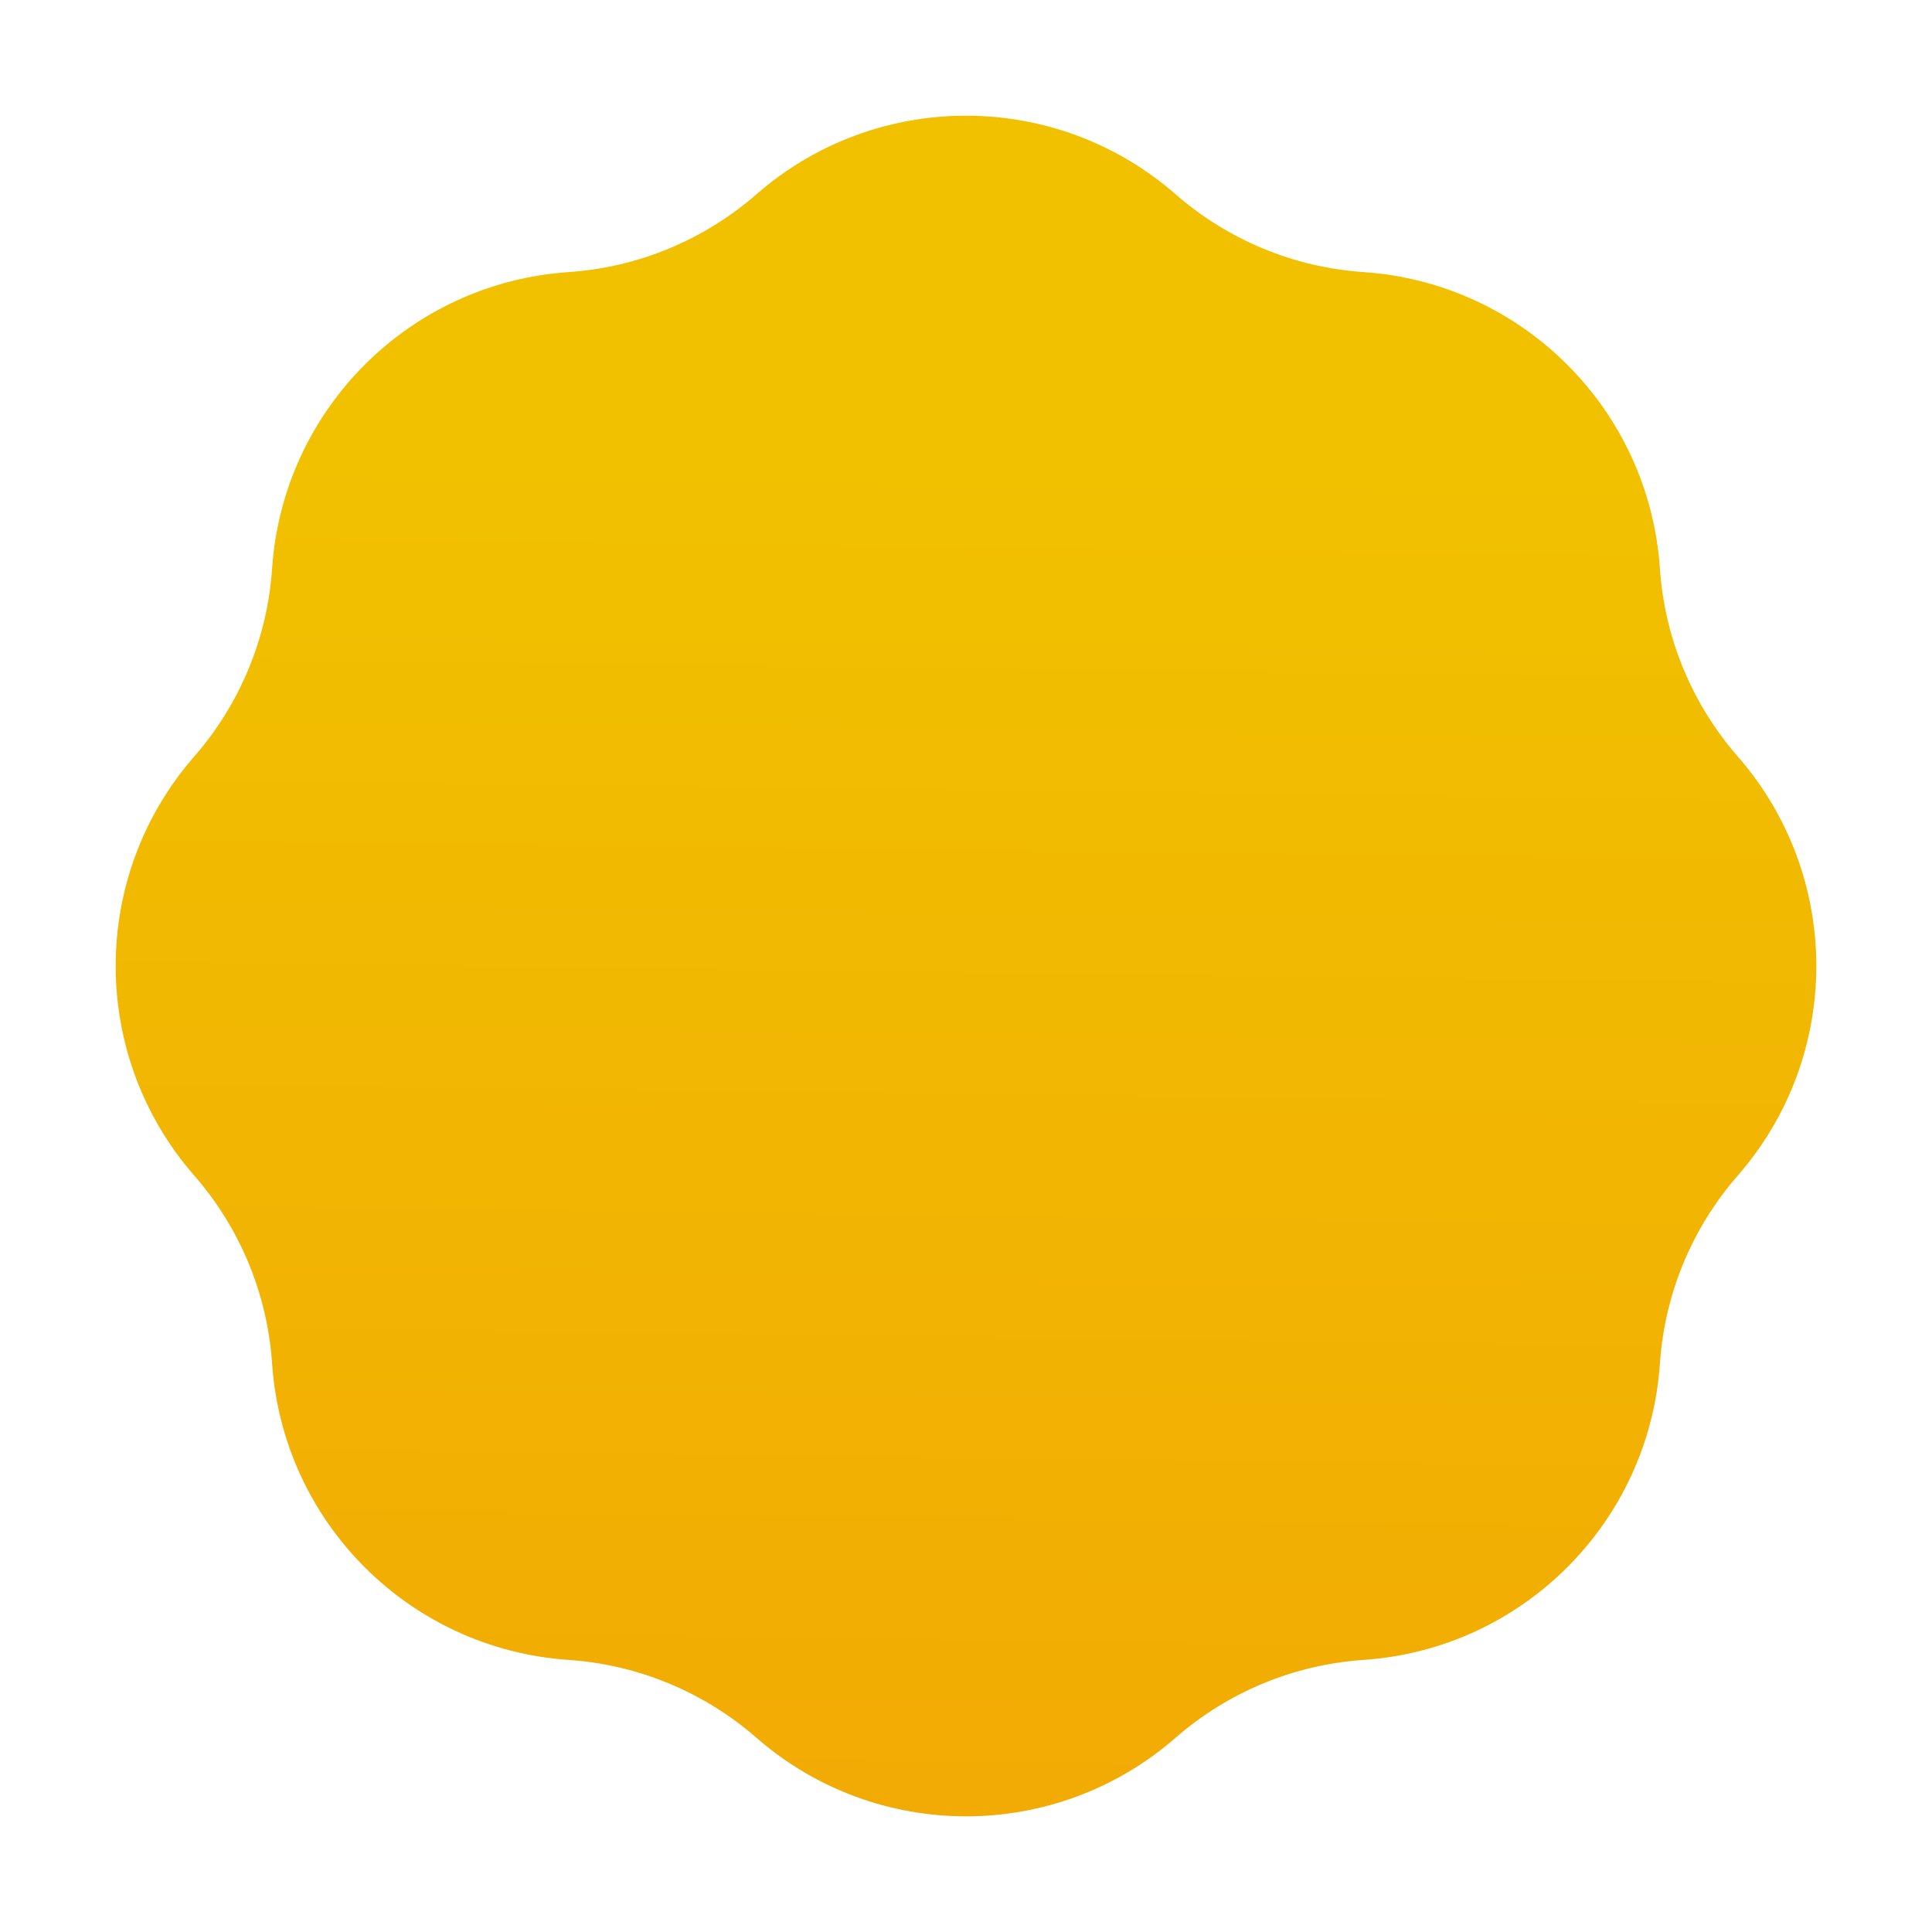
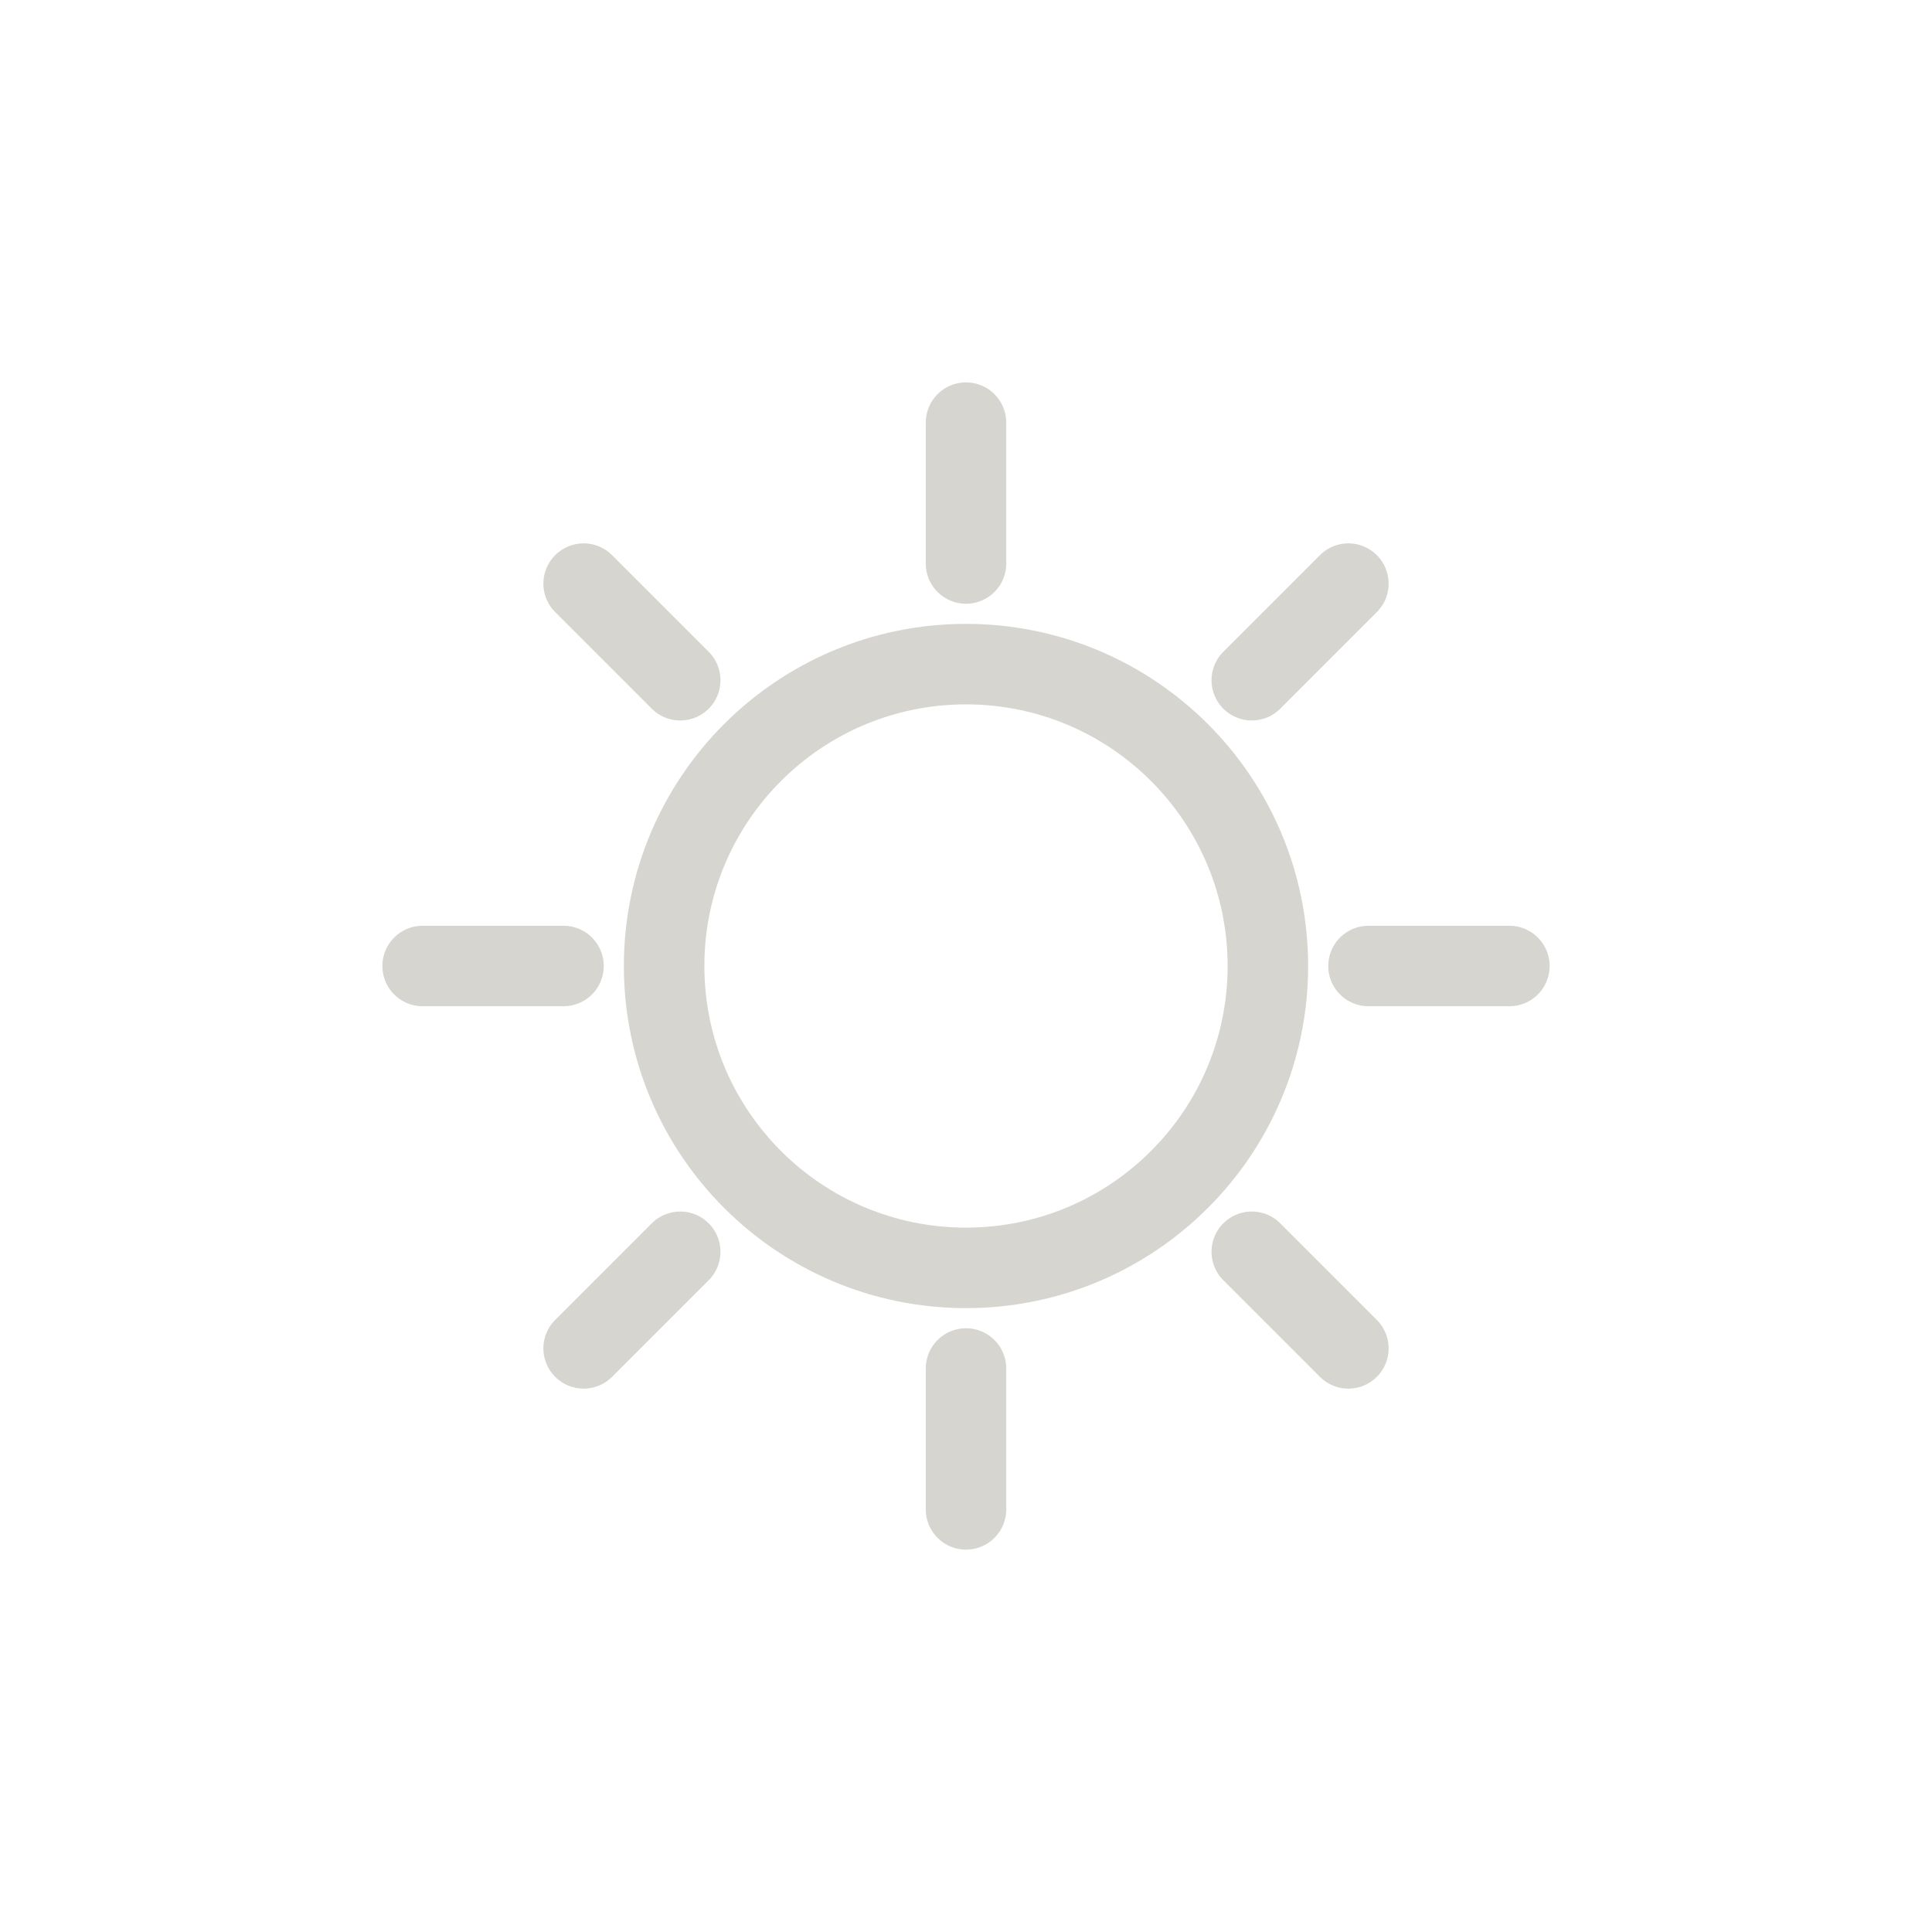
- <svg xmlns="http://www.w3.org/2000/svg" fill="none" viewBox="0 0 48 48">
-   <path fill="url(#a)" d="M33.876 6.76a7.92 7.92 0 0 1 7.364 7.364 7.916 7.916 0 0 0 1.934 4.67 7.919 7.919 0 0 1 0 10.413 7.91 7.91 0 0 0-1.934 4.669 7.92 7.92 0 0 1-7.364 7.364 7.91 7.91 0 0 0-4.669 1.934 7.92 7.92 0 0 1-10.414 0 7.91 7.91 0 0 0-4.669-1.934 7.92 7.92 0 0 1-7.364-7.364 7.91 7.91 0 0 0-1.934-4.669 7.919 7.919 0 0 1 0-10.413 7.916 7.916 0 0 0 1.934-4.67 7.92 7.92 0 0 1 7.364-7.364 7.91 7.91 0 0 0 4.67-1.934 7.92 7.92 0 0 1 10.413 0 7.91 7.91 0 0 0 4.67 1.934Z" />
-   <defs>
-     <linearGradient id="a" x1="21.083" x2="19.989" y1="-12.459" y2="76.136" gradientUnits="userSpaceOnUse">
-       <stop offset=".268" stop-color="#F1C100" />
-       <stop offset="1" stop-color="#F39607" />
-     </linearGradient>
-   </defs>
+ <svg xmlns="http://www.w3.org/2000/svg" viewBox="0 0 48 48" fill="none" stroke="#d6d5d0" stroke-width="2" stroke-linecap="round" stroke-linejoin="round">
+   <circle cx="24" cy="24" r="7.5" />
+   <path d="M34.0 24.0L37.5 24.0" />
+   <path d="M31.1 31.1L33.5 33.5" />
+   <path d="M24.0 34.0L24.0 37.5" />
+   <path d="M16.9 31.1L14.5 33.5" />
+   <path d="M14.0 24.0L10.5 24.0" />
+   <path d="M16.9 16.9L14.5 14.5" />
+   <path d="M24.0 14.0L24.0 10.5" />
+   <path d="M31.1 16.9L33.5 14.5" />
</svg>
